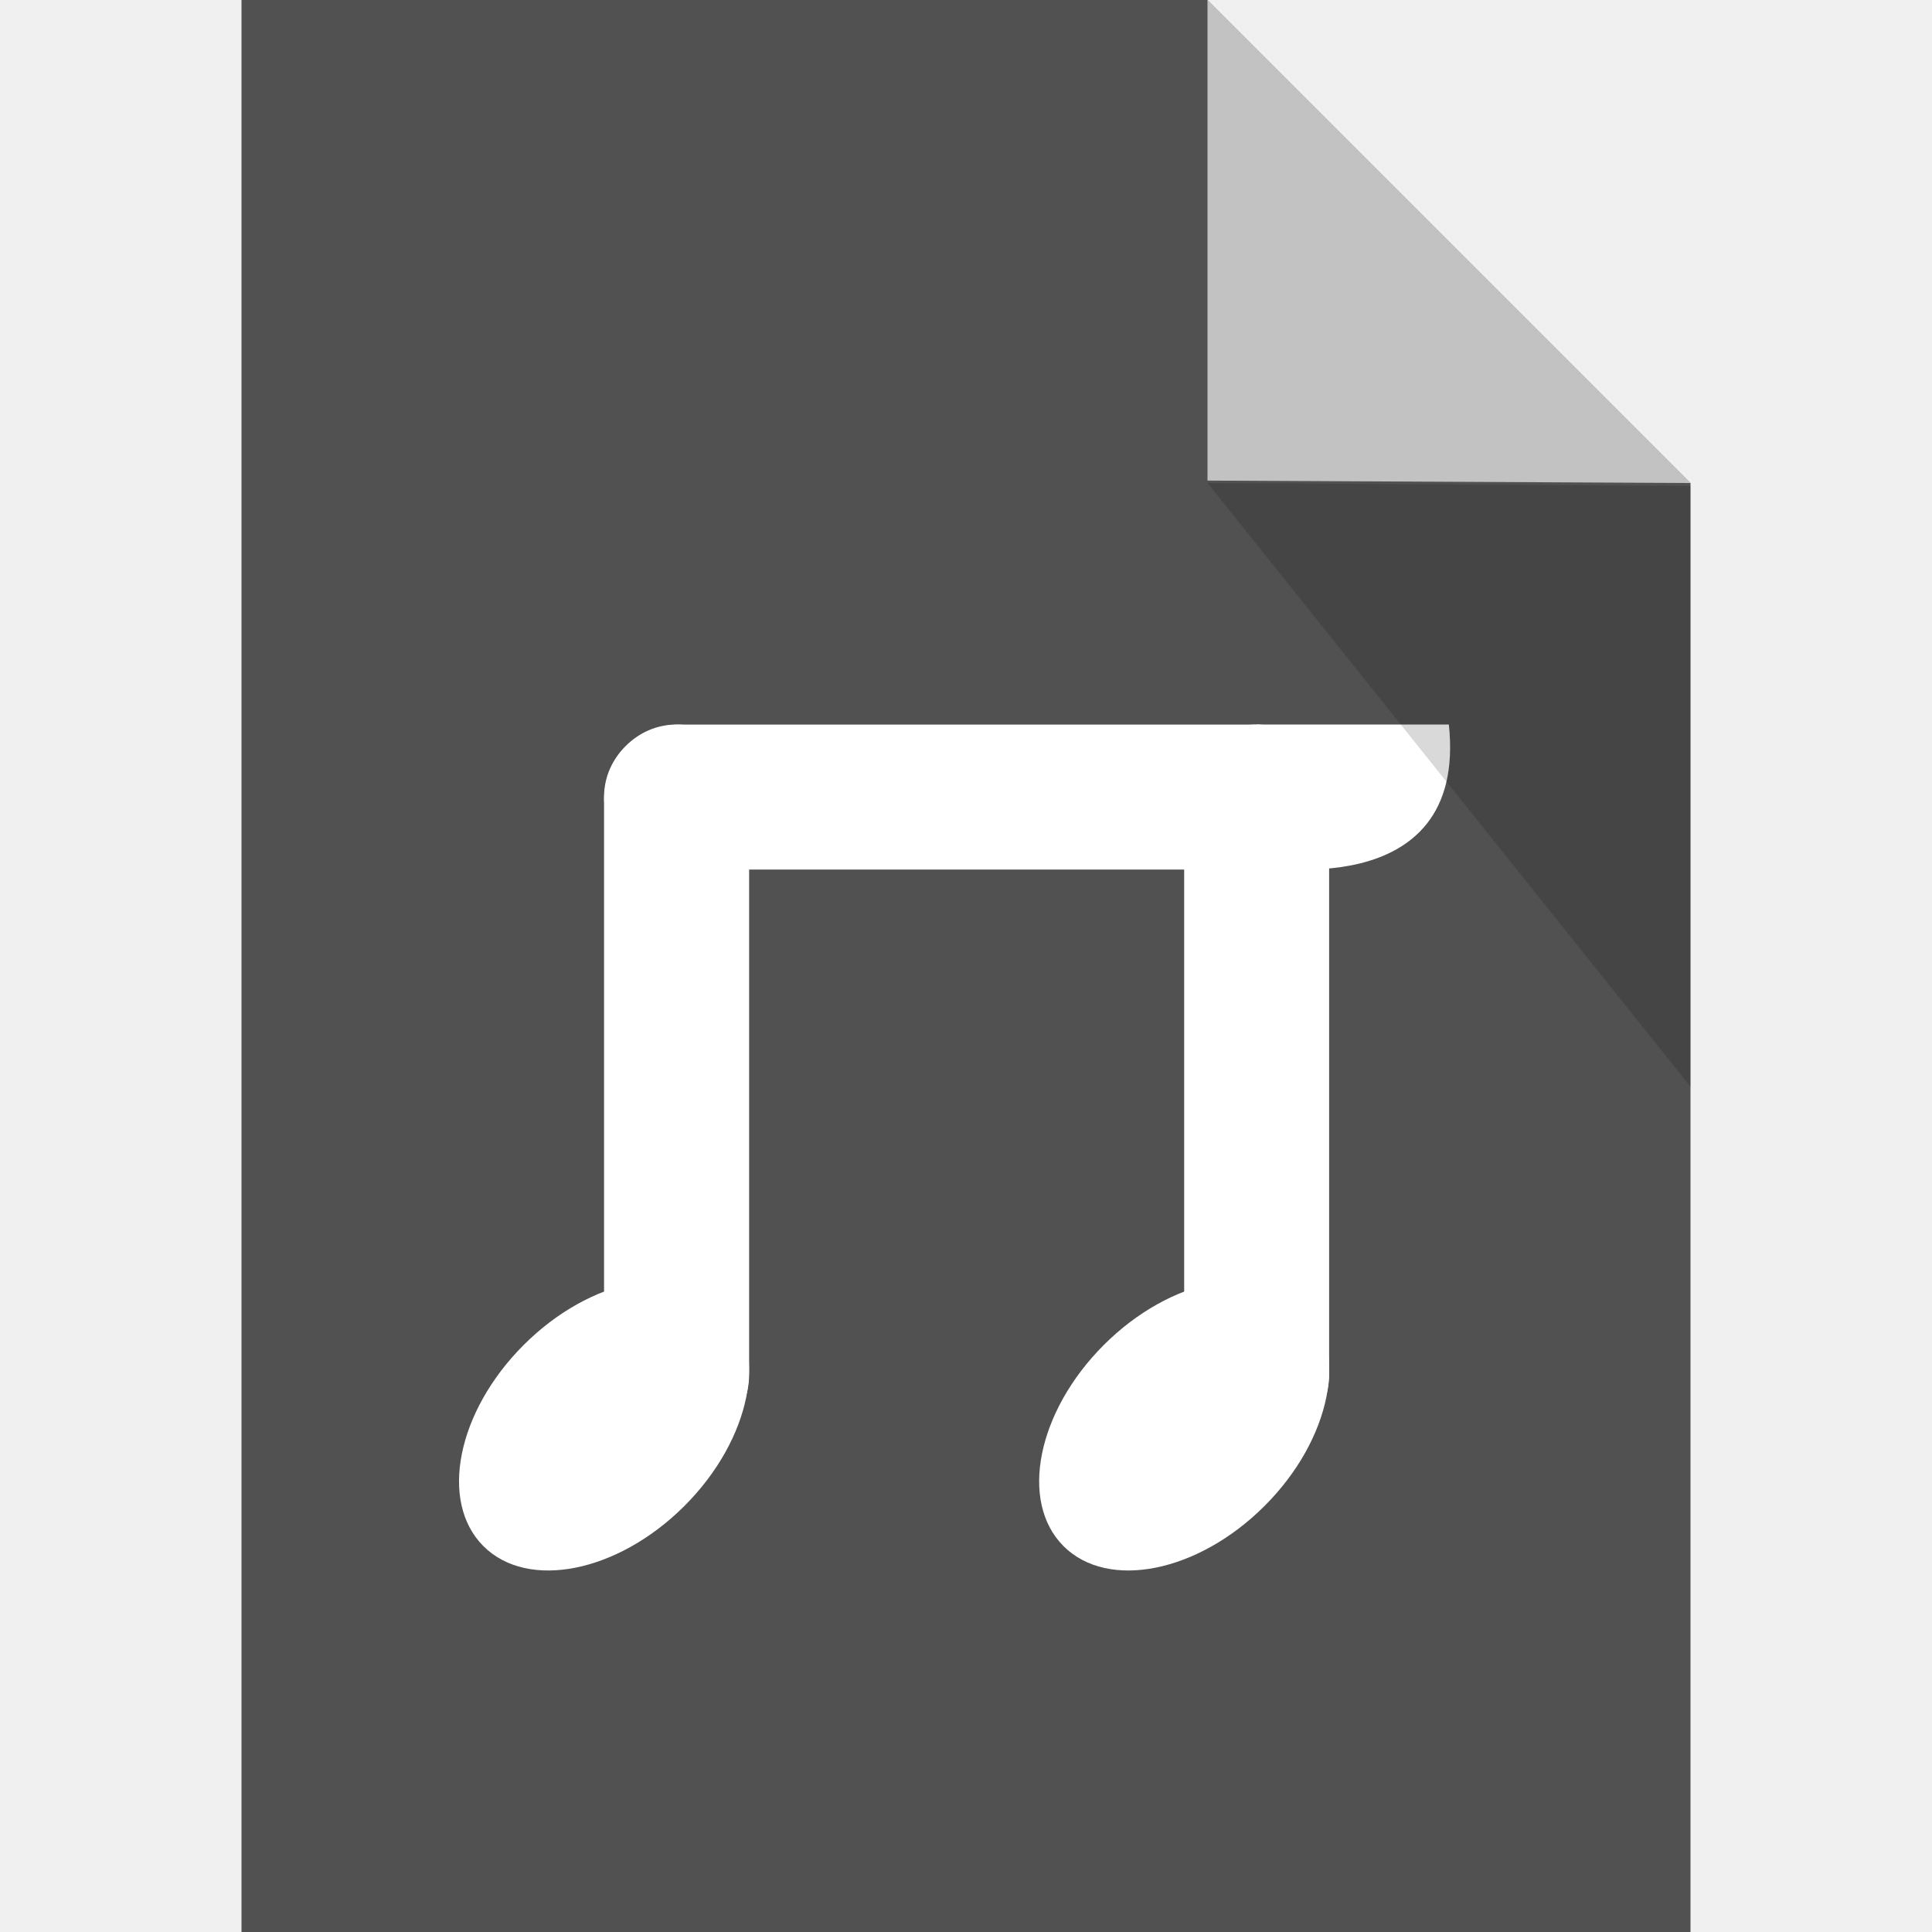
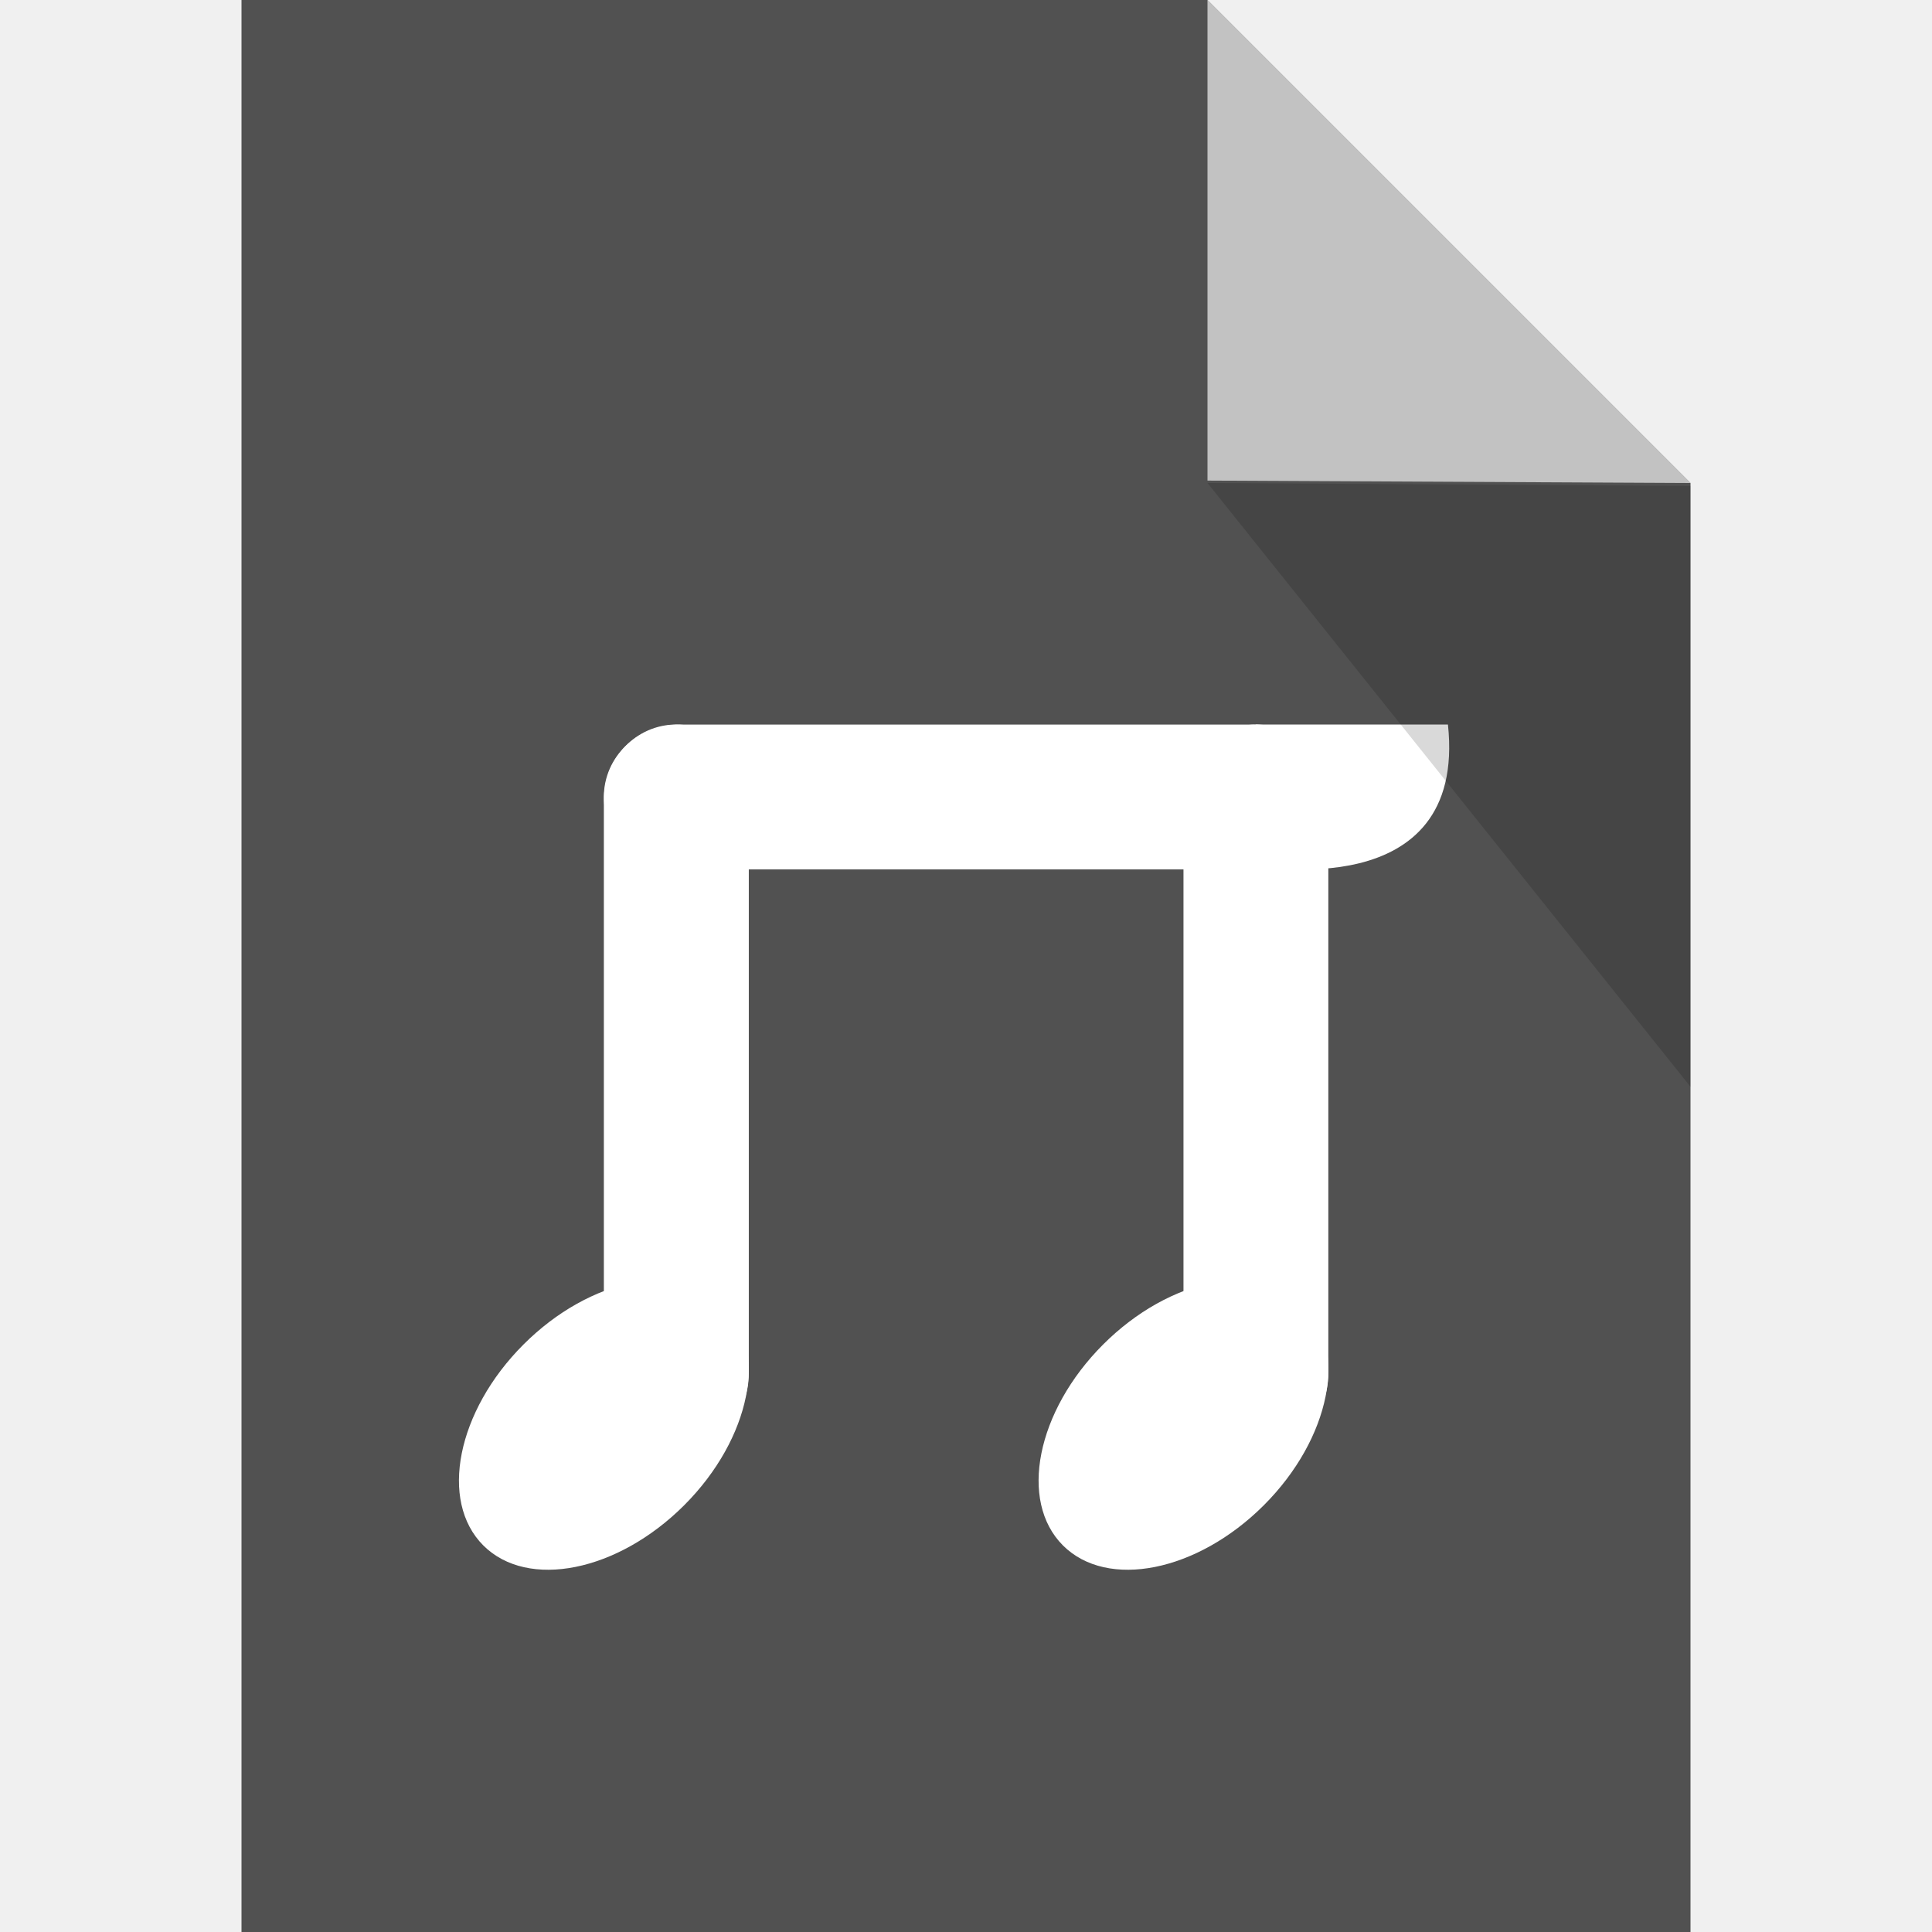
<svg xmlns="http://www.w3.org/2000/svg" viewBox="0 0 16 16">
-   <path d="M2 0v16h12V4l-4-4zm8 0z" fill="#515151" stroke="#b9b9b9" stroke-width="0" stroke-linejoin="round" />
-   <path d="M10 3.98V0l4 4z" opacity=".65" fill="#fff" stroke-width="0" stroke-linejoin="round" />
-   <g fill="#fff" stroke="#abd7ff" stroke-width="0" transform="matrix(.476 0 0 .476 3.05 5.866)">
+   <path d="M2 0v16h12V4l-4-4zm8 0z" fill="#515151" />
+   <path d="M10 3.98V0l4 4z" opacity=".65" fill="#fff" />
+   <g fill="#fff" transform="translate(3.05 5.866) scale(.4756)">
    <path d="M15.457.282H18.8c.338 3.172-3.343 2.453-3.343 2.453z" />
    <ellipse transform="rotate(-45)" ry="1.979" rx="2.969" cy="11.723" cx="-5.922" />
    <path d="M4.102 1.543c0-.7.587-1.26 1.315-1.26h9.987c.728 0 1.314.56 1.314 1.26s-.586 1.262-1.314 1.262H5.417c-.728 0-1.315-.563-1.315-1.262z" />
    <path d="M5.364.282c.7 0 1.262.586 1.262 1.314v9.987c0 .728-.563 1.314-1.262 1.314-.7 0-1.262-.586-1.262-1.314V1.596c0-.728.563-1.314 1.262-1.314zM15.457.282c.7 0 1.26.586 1.26 1.314v9.987c0 .728-.56 1.314-1.26 1.314s-1.262-.586-1.262-1.314V1.596c0-.728.563-1.314 1.262-1.314z" />
    <ellipse cx="1.215" cy="18.86" rx="2.969" ry="1.979" transform="rotate(-45)" />
  </g>
-   <path d="M14 4.024V9l-4-5z" opacity=".15" stroke-width="0" stroke-linejoin="round" />
+   <path d="M14 4.024V9l-4-5z" opacity=".15" />
</svg>
